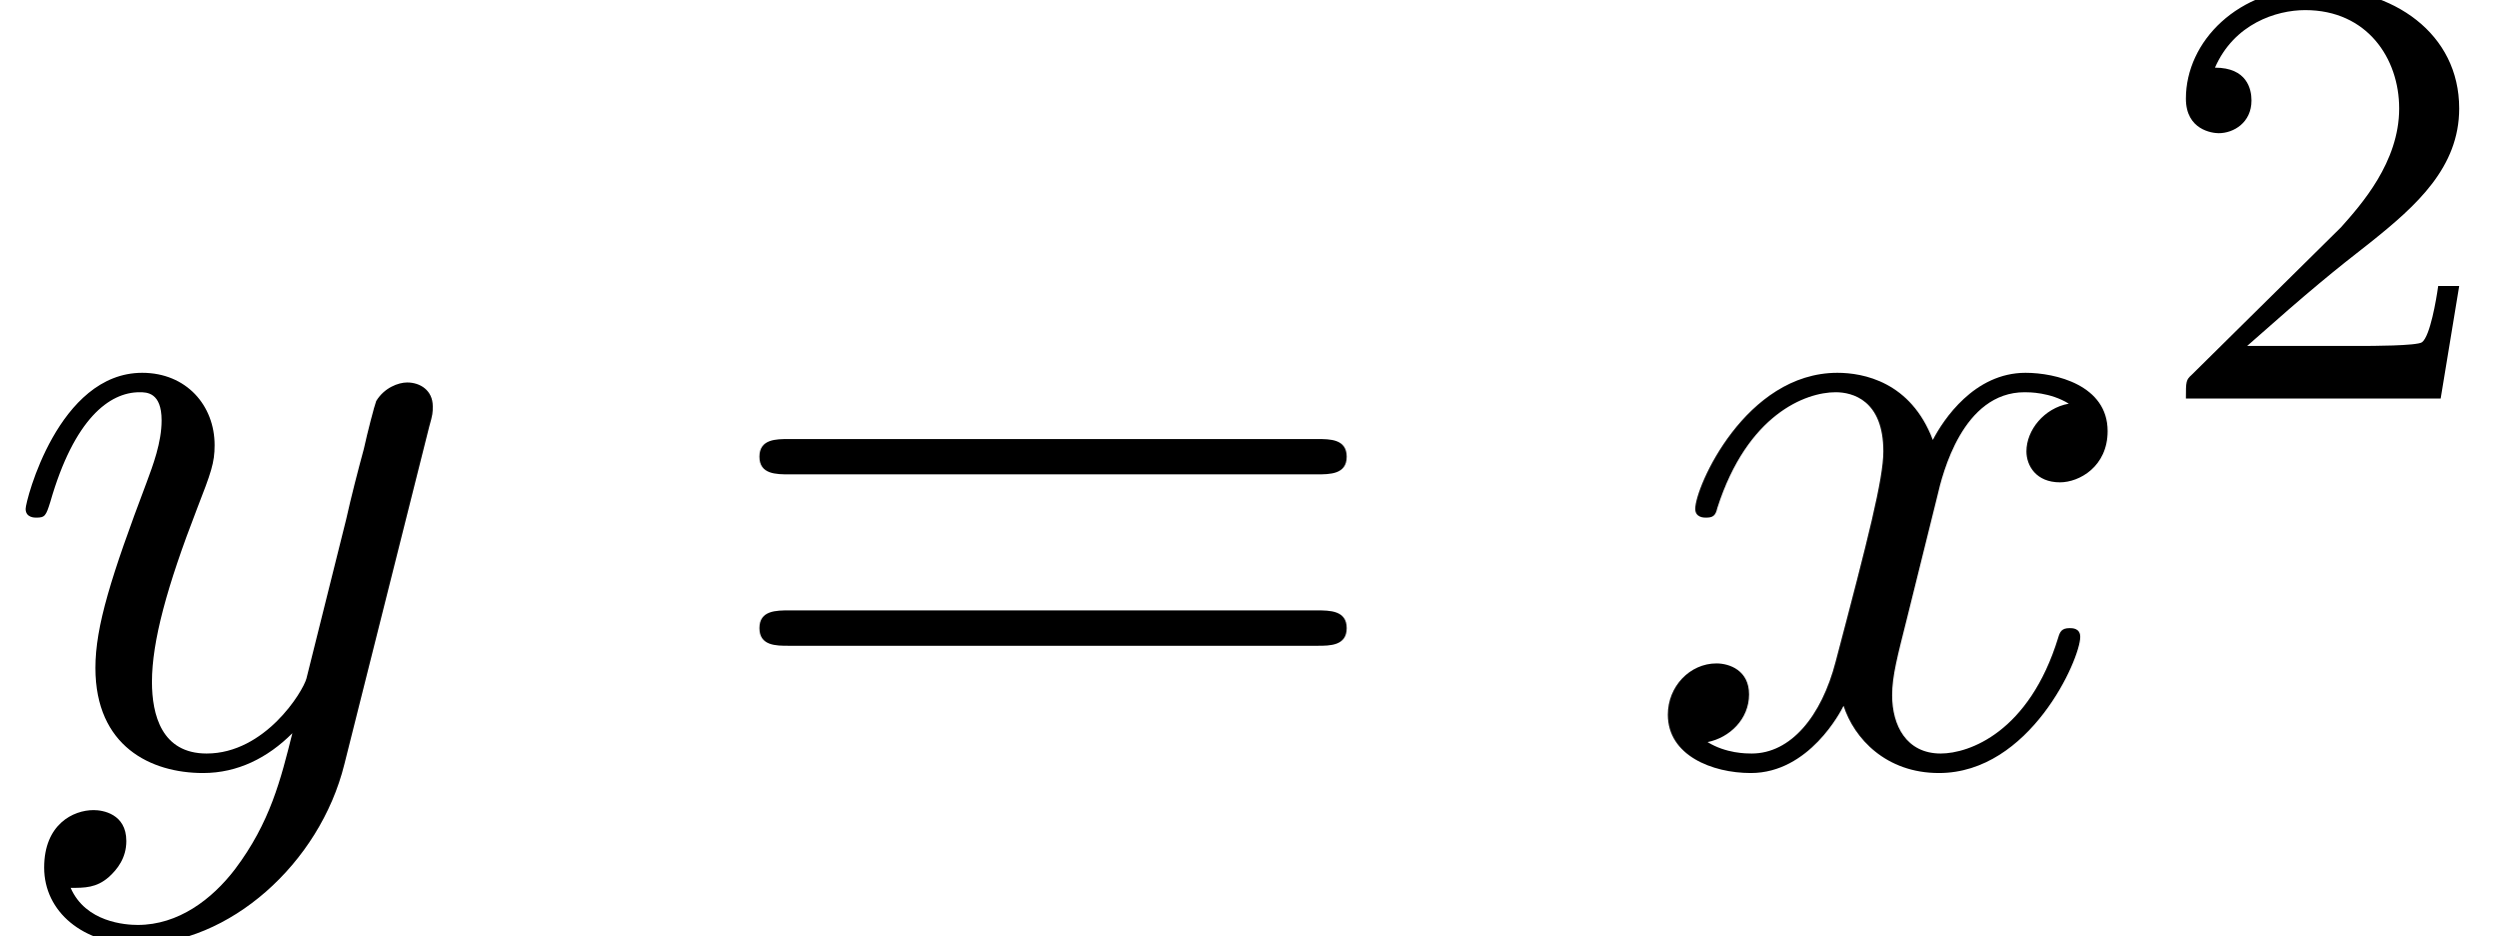
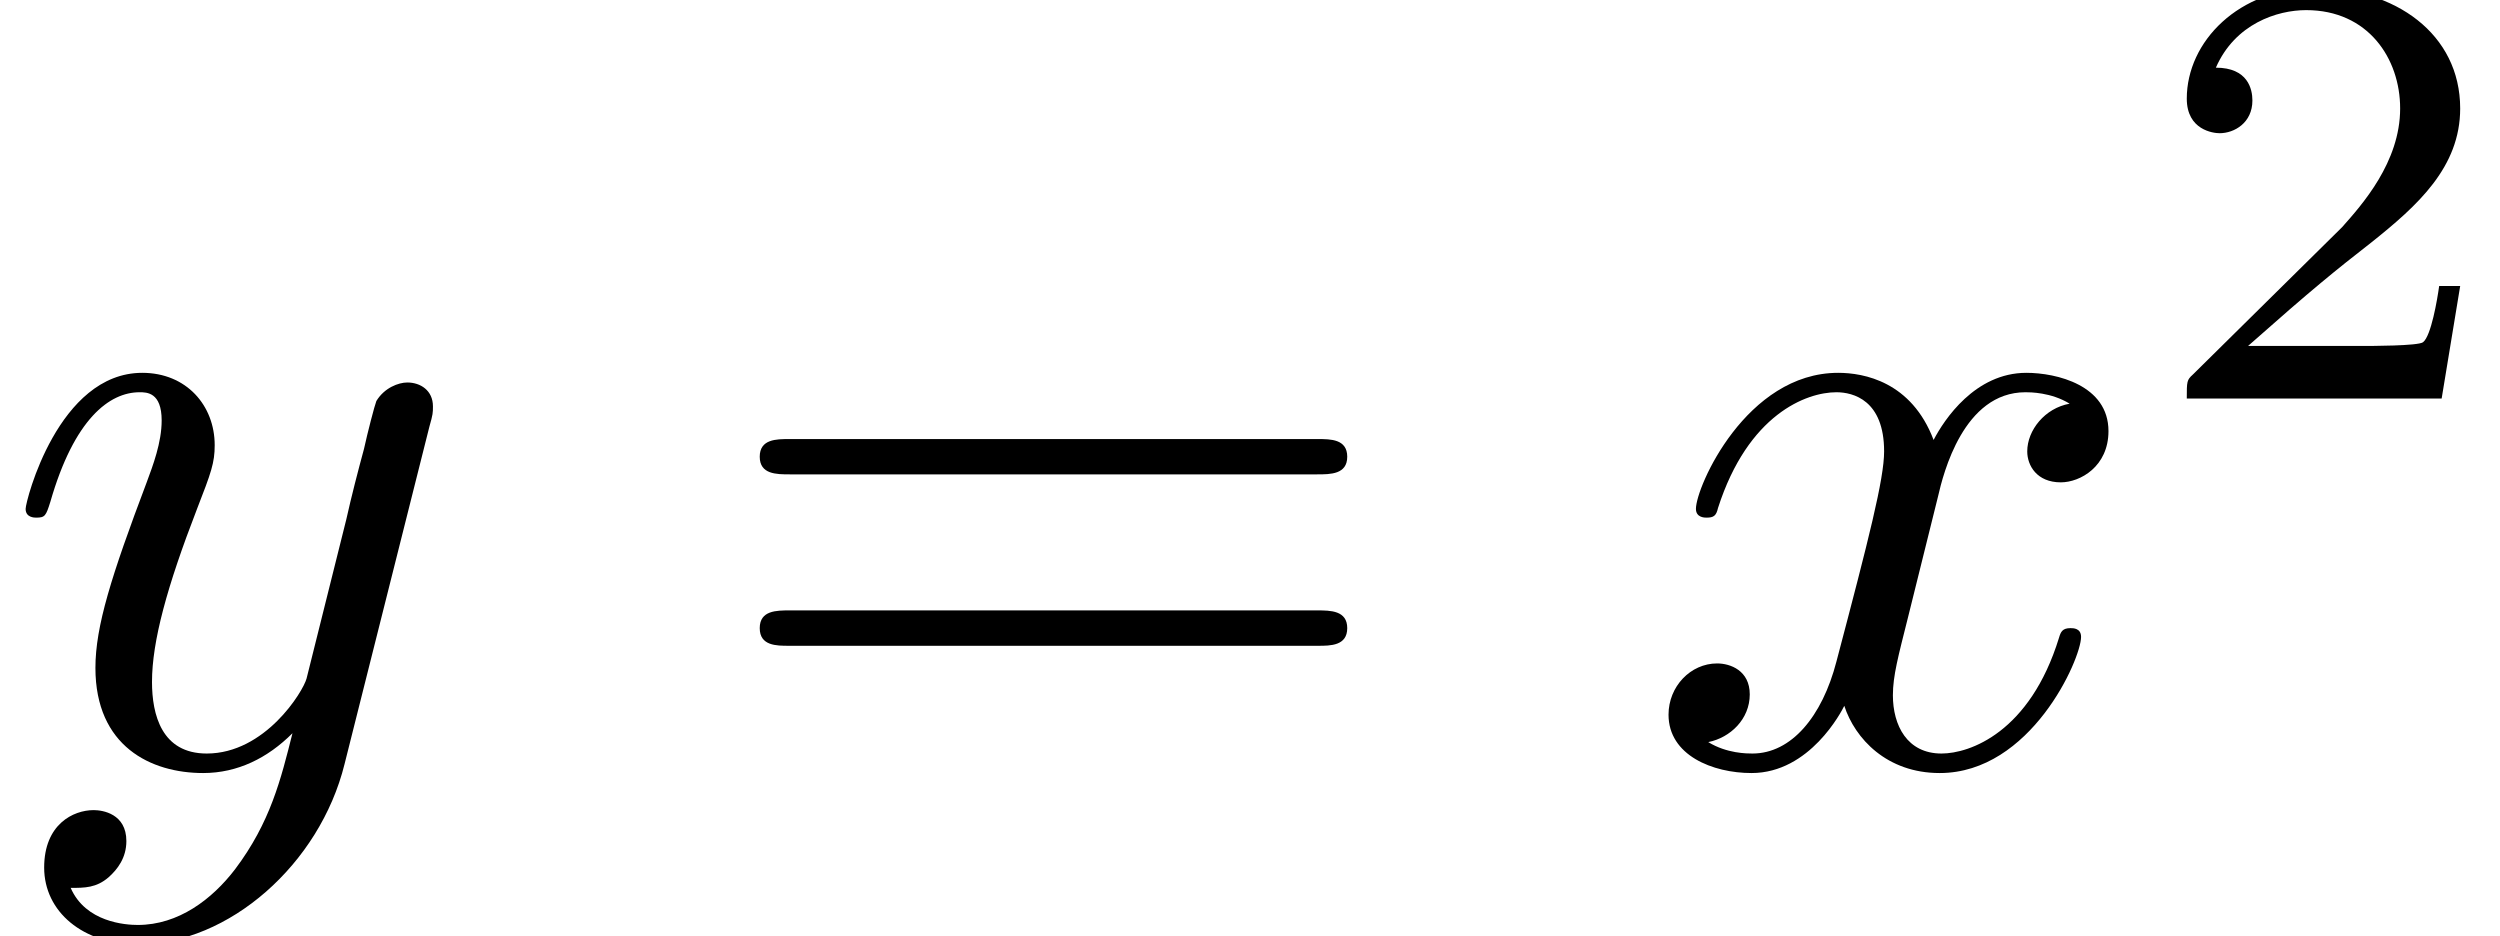
- <svg xmlns="http://www.w3.org/2000/svg" xmlns:xlink="http://www.w3.org/1999/xlink" version="1.1" width="28.191pt" height="10.545pt" viewBox="157.511 -12.194 28.191 10.545">
+ <svg xmlns="http://www.w3.org/2000/svg" xmlns:xlink="http://www.w3.org/1999/xlink" width="37.587" height="14.06" version="1.1" viewBox="157.511 -12.194 28.191 10.545">
  <defs>
    <path id="g0-120" d="M3.328-3.009C3.387-3.268 3.616-4.184 4.314-4.184C4.364-4.184 4.603-4.184 4.812-4.055C4.533-4.005 4.334-3.756 4.334-3.517C4.334-3.357 4.443-3.168 4.712-3.168C4.932-3.168 5.25-3.347 5.25-3.746C5.25-4.264 4.663-4.403 4.324-4.403C3.746-4.403 3.397-3.875 3.278-3.646C3.029-4.304 2.491-4.403 2.202-4.403C1.166-4.403 .598-3.118 .598-2.869C.598-2.77 .697-2.77 .717-2.77C.797-2.77 .827-2.79 .847-2.879C1.186-3.935 1.843-4.184 2.182-4.184C2.371-4.184 2.72-4.095 2.72-3.517C2.72-3.208 2.55-2.54 2.182-1.146C2.022-.528 1.674-.11 1.235-.11C1.176-.11 .946-.11 .737-.239C.986-.289 1.205-.498 1.205-.777C1.205-1.046 .986-1.126 .837-1.126C.538-1.126 .289-.867 .289-.548C.289-.09 .787 .11 1.225 .11C1.883 .11 2.242-.588 2.271-.648C2.391-.279 2.75 .11 3.347 .11C4.374 .11 4.941-1.176 4.941-1.425C4.941-1.524 4.852-1.524 4.822-1.524C4.732-1.524 4.712-1.484 4.692-1.415C4.364-.349 3.686-.11 3.367-.11C2.979-.11 2.819-.428 2.819-.767C2.819-.986 2.879-1.205 2.989-1.644L3.328-3.009Z" />
    <path id="g0-121" d="M4.842-3.796C4.882-3.935 4.882-3.955 4.882-4.025C4.882-4.204 4.742-4.294 4.593-4.294C4.493-4.294 4.334-4.234 4.244-4.085C4.224-4.035 4.144-3.726 4.105-3.547C4.035-3.288 3.965-3.019 3.905-2.75L3.457-.956C3.417-.807 2.989-.11 2.331-.11C1.823-.11 1.714-.548 1.714-.917C1.714-1.375 1.883-1.993 2.222-2.869C2.381-3.278 2.421-3.387 2.421-3.587C2.421-4.035 2.102-4.403 1.604-4.403C.658-4.403 .289-2.959 .289-2.869C.289-2.77 .389-2.77 .408-2.77C.508-2.77 .518-2.79 .568-2.949C.837-3.885 1.235-4.184 1.574-4.184C1.654-4.184 1.823-4.184 1.823-3.866C1.823-3.616 1.724-3.357 1.654-3.168C1.255-2.112 1.076-1.544 1.076-1.076C1.076-.189 1.704 .11 2.291 .11C2.68 .11 3.019-.06 3.298-.339C3.168 .179 3.049 .667 2.65 1.196C2.391 1.534 2.012 1.823 1.554 1.823C1.415 1.823 .966 1.793 .797 1.405C.956 1.405 1.086 1.405 1.225 1.285C1.325 1.196 1.425 1.066 1.425 .877C1.425 .568 1.156 .528 1.056 .528C.827 .528 .498 .687 .498 1.176C.498 1.674 .936 2.042 1.554 2.042C2.58 2.042 3.606 1.136 3.885 .01L4.842-3.796Z" />
    <path id="g1-61" d="M6.844-3.258C6.994-3.258 7.183-3.258 7.183-3.457S6.994-3.656 6.854-3.656H.887C.747-3.656 .558-3.656 .558-3.457S.747-3.258 .897-3.258H6.844ZM6.854-1.325C6.994-1.325 7.183-1.325 7.183-1.524S6.994-1.724 6.844-1.724H.897C.747-1.724 .558-1.724 .558-1.524S.747-1.325 .887-1.325H6.854Z" />
    <path id="g2-50" d="M3.522-1.269H3.285C3.264-1.116 3.194-.704 3.103-.635C3.048-.593 2.511-.593 2.413-.593H1.13C1.862-1.241 2.106-1.437 2.525-1.764C3.041-2.176 3.522-2.608 3.522-3.271C3.522-4.115 2.783-4.631 1.89-4.631C1.025-4.631 .439-4.024 .439-3.382C.439-3.027 .739-2.992 .809-2.992C.976-2.992 1.179-3.11 1.179-3.361C1.179-3.487 1.13-3.731 .767-3.731C.983-4.226 1.458-4.38 1.785-4.38C2.483-4.38 2.845-3.836 2.845-3.271C2.845-2.664 2.413-2.183 2.19-1.932L.509-.272C.439-.209 .439-.195 .439 0H3.313L3.522-1.269Z" />
  </defs>
  <g id="page1">
    <use x="157.511" y="-3.587" xlink:href="#g0-121" />
    <use x="165.52" y="-3.587" xlink:href="#g1-61" />
    <use x="176.037" y="-3.587" xlink:href="#g0-120" />
    <use x="181.731" y="-7.7" xlink:href="#g2-50" />
  </g>
</svg>
